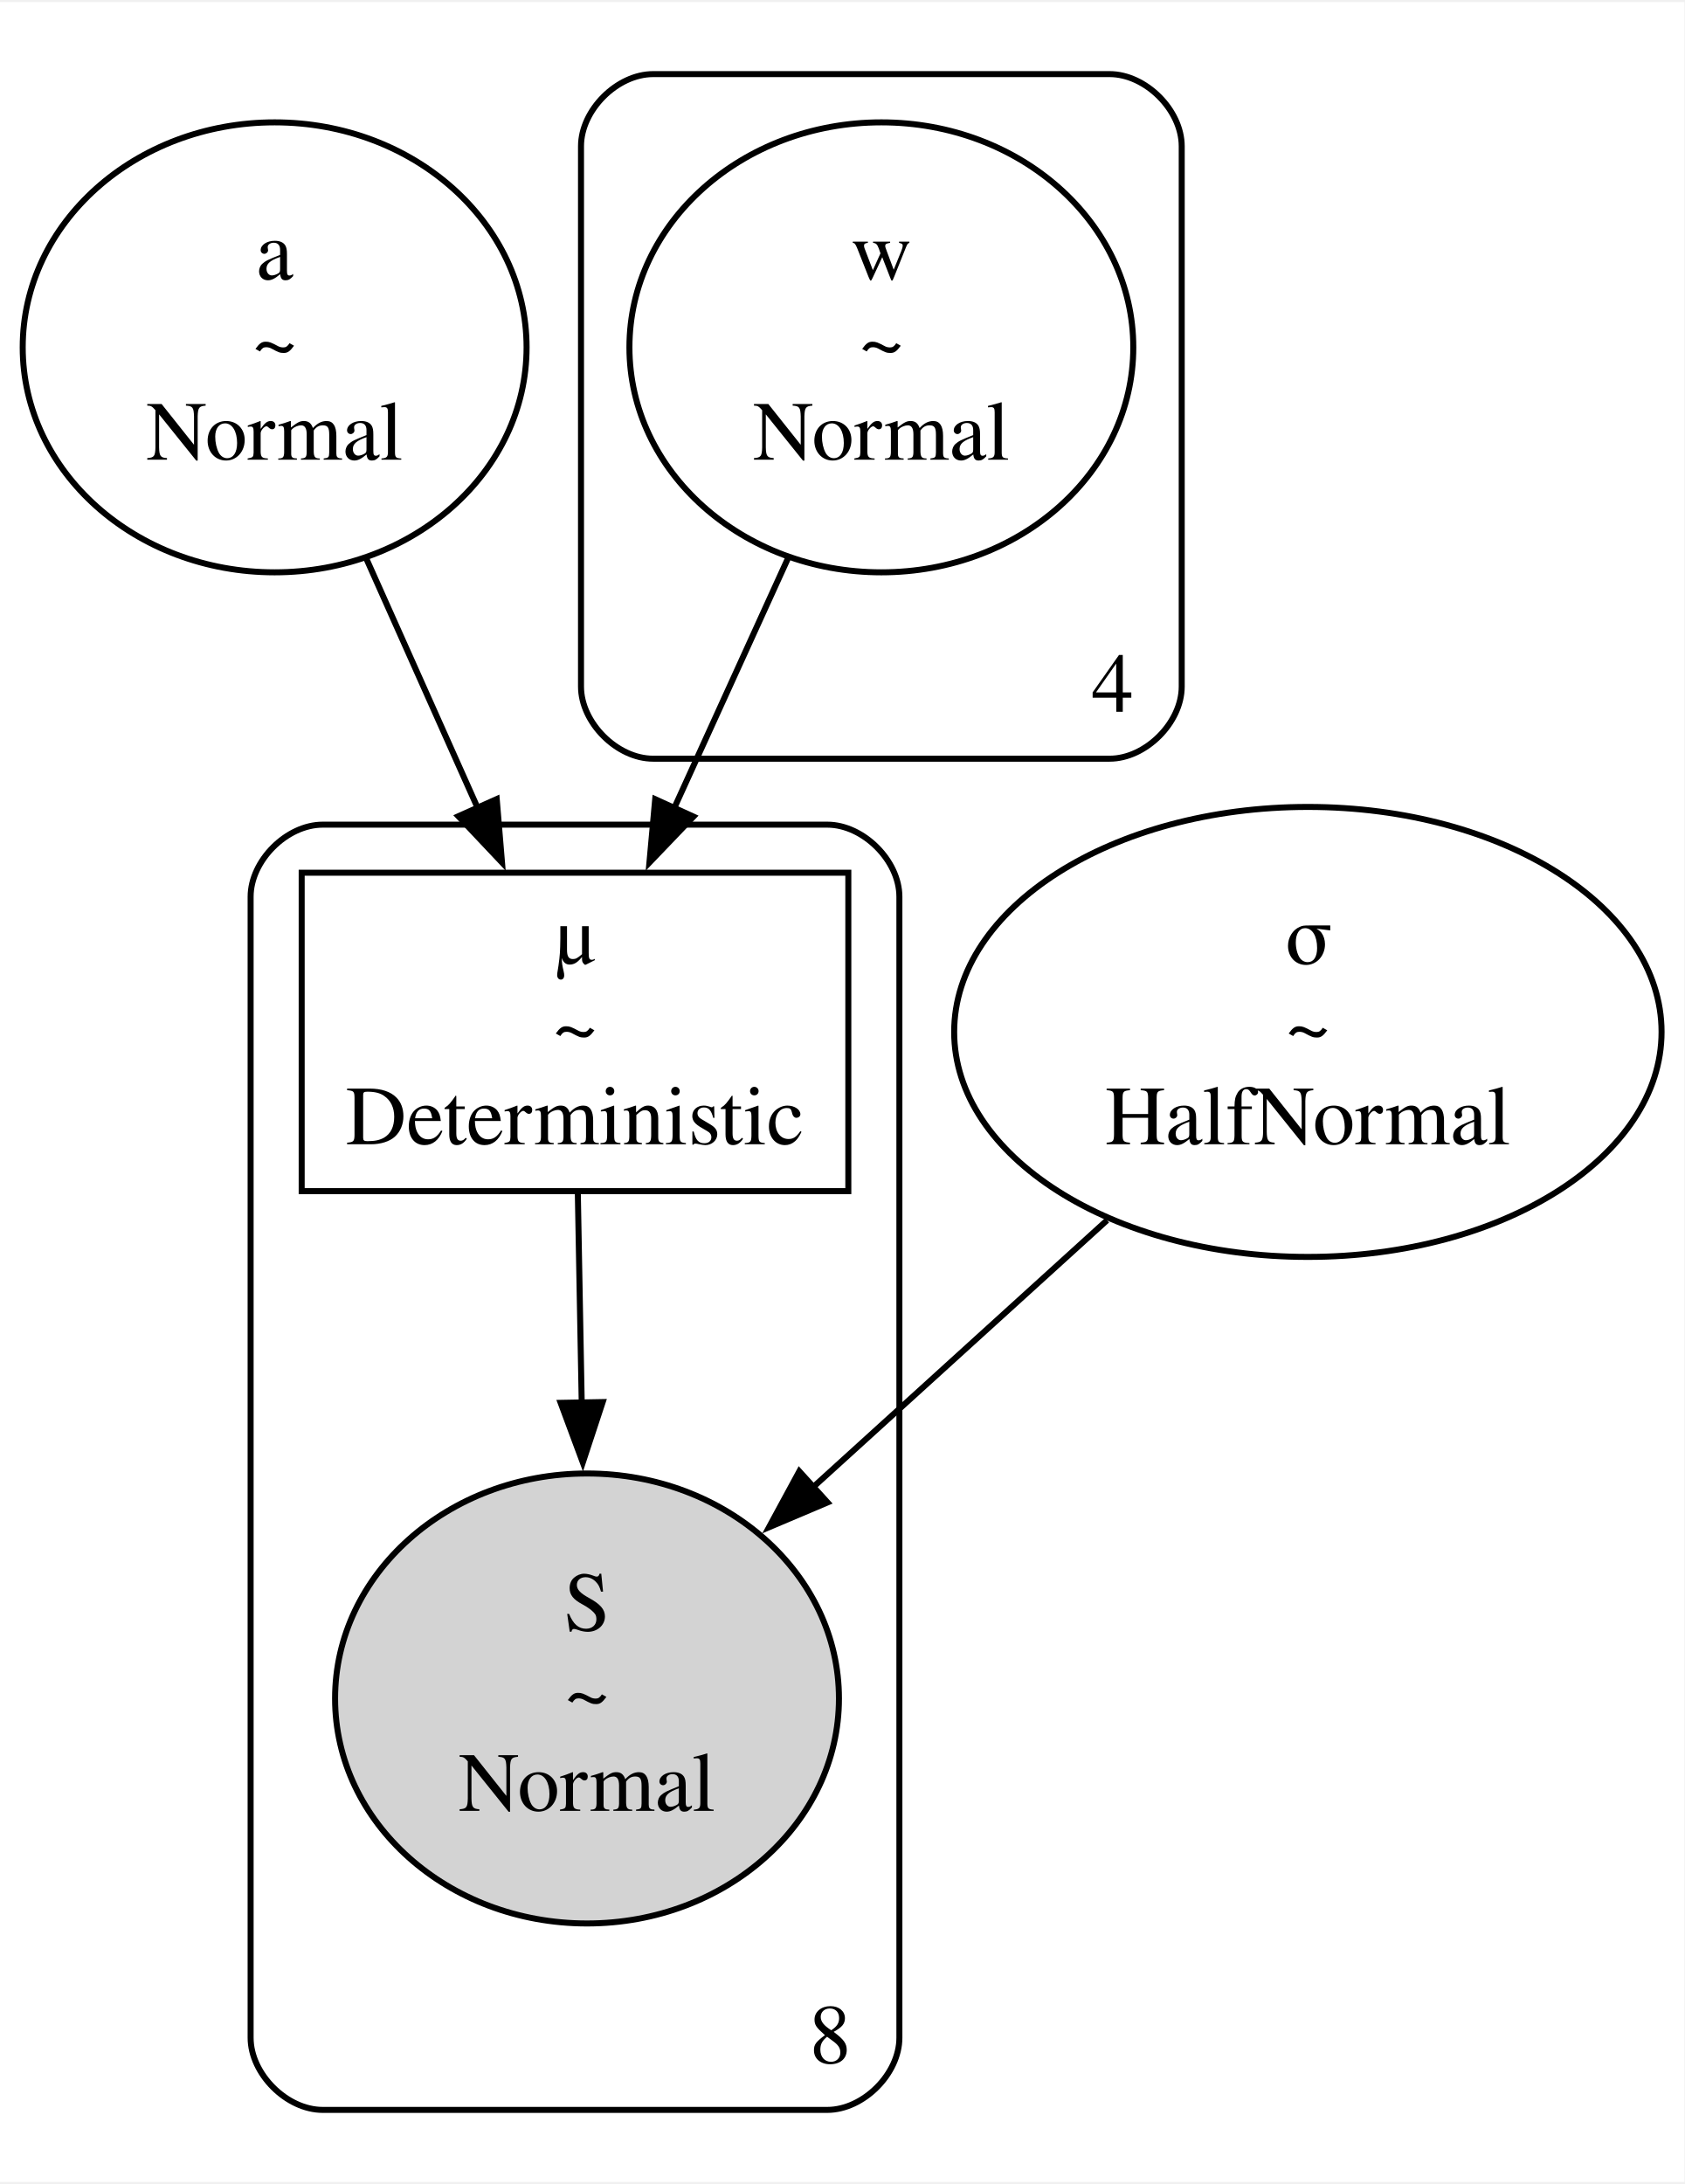
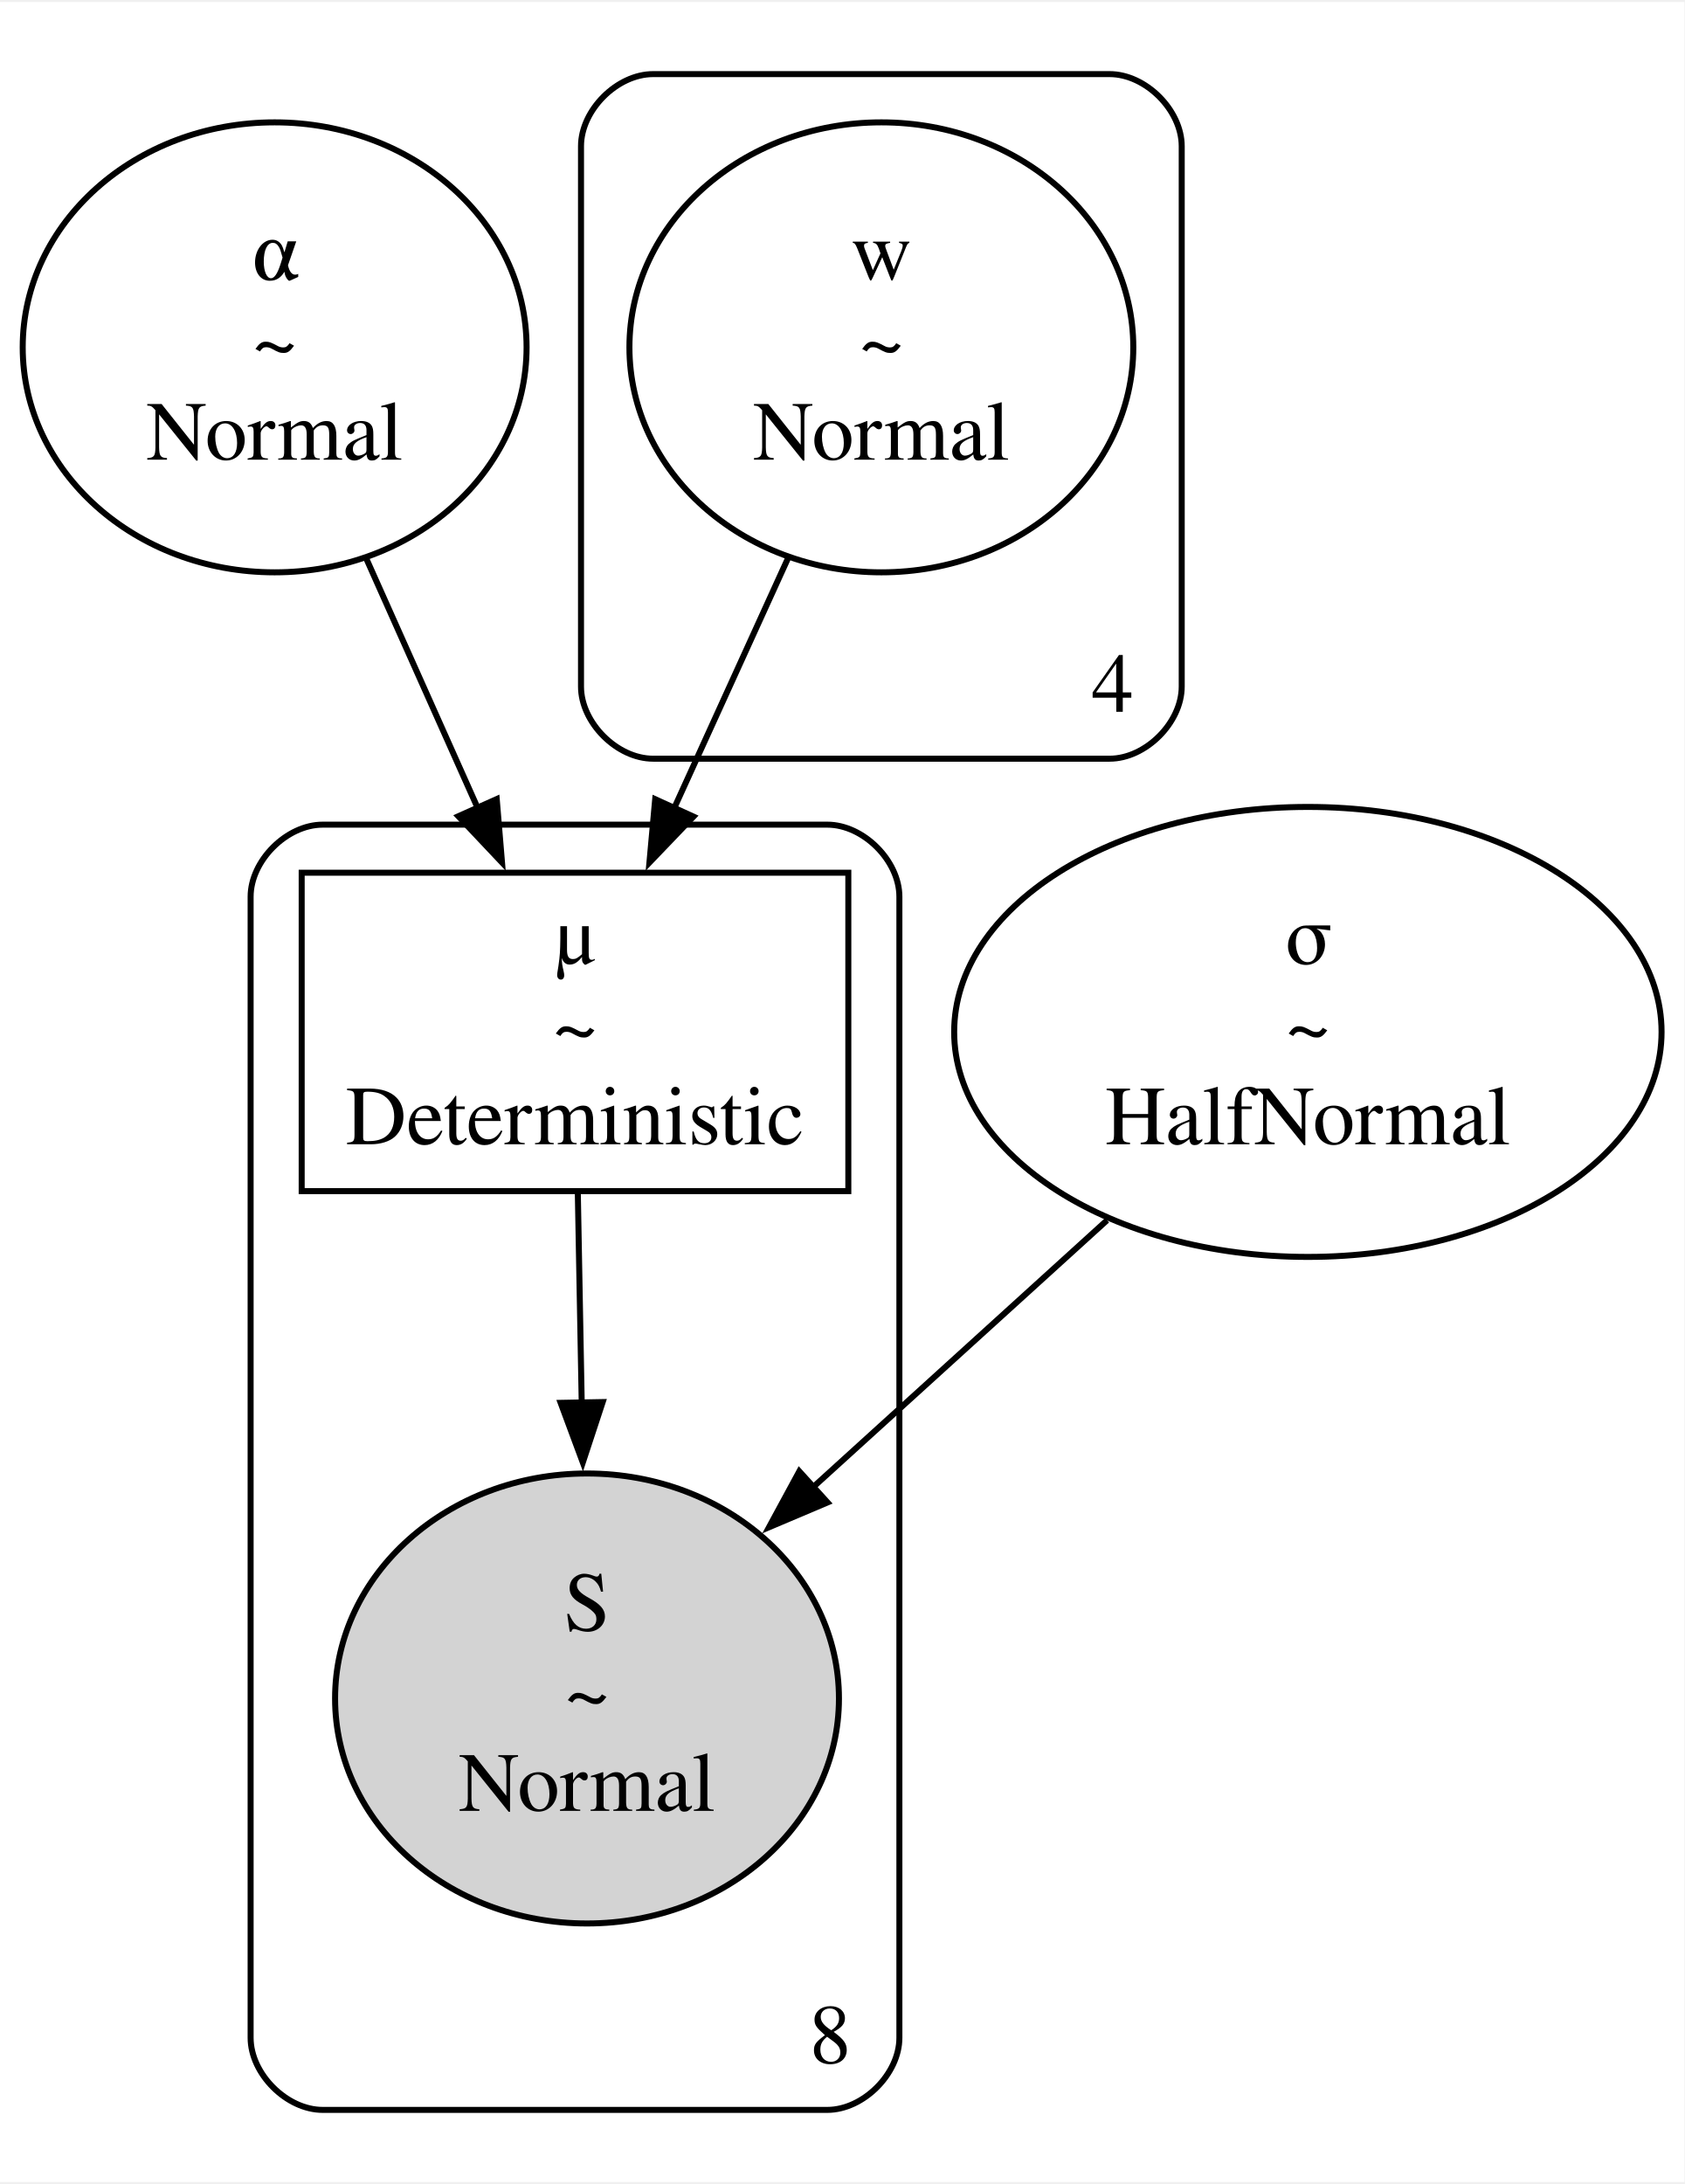
<svg xmlns="http://www.w3.org/2000/svg" width="280pt" height="363pt" viewBox="0.00 0.00 280.41 362.86">
  <g id="graph0" class="graph" transform="scale(1 1) rotate(0) translate(4 358.86)">
    <polygon fill="white" stroke="none" points="-4,4 -4,-358.86 276.41,-358.86 276.41,4 -4,4" />
    <g id="clust1" class="cluster">
      <path fill="none" stroke="black" d="M104.72,-232.91C104.72,-232.91 180.72,-232.91 180.72,-232.91 186.72,-232.91 192.72,-238.91 192.72,-244.91 192.72,-244.91 192.72,-334.86 192.72,-334.86 192.72,-340.86 186.72,-346.86 180.72,-346.86 180.72,-346.86 104.72,-346.86 104.72,-346.86 98.72,-346.86 92.72,-340.86 92.72,-334.86 92.72,-334.86 92.72,-244.91 92.72,-244.91 92.72,-238.91 98.72,-232.91 104.72,-232.91" />
      <text text-anchor="middle" x="181.22" y="-240.71" font-family="Times,serif" font-size="14.00">4</text>
    </g>
    <g id="clust2" class="cluster">
      <path fill="none" stroke="black" d="M49.72,-8C49.72,-8 133.72,-8 133.72,-8 139.72,-8 145.72,-14 145.72,-20 145.72,-20 145.72,-209.93 145.72,-209.93 145.72,-215.93 139.72,-221.93 133.72,-221.93 133.72,-221.93 49.72,-221.93 49.72,-221.93 43.72,-221.93 37.72,-215.93 37.72,-209.93 37.72,-209.93 37.72,-20 37.72,-20 37.72,-14 43.72,-8 49.72,-8" />
      <text text-anchor="middle" x="134.22" y="-15.8" font-family="Times,serif" font-size="14.00">8</text>
    </g>
    <g id="node1" class="node">
      <ellipse fill="none" stroke="black" cx="41.72" cy="-301.38" rx="41.94" ry="37.45" />
-       <text text-anchor="middle" x="41.72" y="-312.68" font-family="Times,serif" font-size="14.00">a</text>
+       <text text-anchor="middle" x="41.72" y="-312.68" font-family="Times,serif" font-size="14.00">α</text>
      <text text-anchor="middle" x="41.72" y="-297.68" font-family="Times,serif" font-size="14.00">~</text>
      <text text-anchor="middle" x="41.72" y="-282.68" font-family="Times,serif" font-size="14.00">Normal</text>
    </g>
-     <g id="node4" class="node">
+     <g id="node5" class="node">
      <polygon fill="none" stroke="black" points="137.22,-213.93 46.22,-213.93 46.22,-160.93 137.22,-160.93 137.22,-213.93" />
      <text text-anchor="middle" x="91.72" y="-198.73" font-family="Times,serif" font-size="14.00">μ</text>
      <text text-anchor="middle" x="91.72" y="-183.73" font-family="Times,serif" font-size="14.00">~</text>
      <text text-anchor="middle" x="91.72" y="-168.73" font-family="Times,serif" font-size="14.00">Deterministic</text>
    </g>
-     <g id="edge2" class="edge">
+     <g id="edge1" class="edge">
      <path fill="none" stroke="black" d="M56.99,-266.19C62.88,-252.99 69.63,-237.89 75.6,-224.52" />
      <polygon fill="black" stroke="black" points="78.69,-226.19 79.57,-215.63 72.3,-223.33 78.69,-226.19" />
    </g>
    <g id="node2" class="node">
      <ellipse fill="none" stroke="black" cx="213.72" cy="-187.43" rx="58.88" ry="37.45" />
      <text text-anchor="middle" x="213.72" y="-198.73" font-family="Times,serif" font-size="14.00">σ</text>
      <text text-anchor="middle" x="213.72" y="-183.73" font-family="Times,serif" font-size="14.00">~</text>
      <text text-anchor="middle" x="213.72" y="-168.73" font-family="Times,serif" font-size="14.00">HalfNormal</text>
    </g>
-     <g id="node5" class="node">
+     <g id="node4" class="node">
      <ellipse fill="lightgrey" stroke="black" cx="93.72" cy="-76.48" rx="41.94" ry="37.45" />
      <text text-anchor="middle" x="93.72" y="-87.78" font-family="Times,serif" font-size="14.00">S</text>
      <text text-anchor="middle" x="93.72" y="-72.78" font-family="Times,serif" font-size="14.00">~</text>
      <text text-anchor="middle" x="93.72" y="-57.78" font-family="Times,serif" font-size="14.00">Normal</text>
    </g>
    <g id="edge4" class="edge">
      <path fill="none" stroke="black" d="M180.29,-156.08C165.08,-142.27 147.01,-125.86 131.32,-111.62" />
      <polygon fill="black" stroke="black" points="133.76,-109.11 124.01,-104.98 129.06,-114.29 133.76,-109.11" />
    </g>
    <g id="node3" class="node">
      <ellipse fill="none" stroke="black" cx="142.72" cy="-301.38" rx="41.94" ry="37.45" />
      <text text-anchor="middle" x="142.72" y="-312.68" font-family="Times,serif" font-size="14.00">w</text>
      <text text-anchor="middle" x="142.72" y="-297.68" font-family="Times,serif" font-size="14.00">~</text>
      <text text-anchor="middle" x="142.72" y="-282.68" font-family="Times,serif" font-size="14.00">Normal</text>
    </g>
-     <g id="edge1" class="edge">
+     <g id="edge2" class="edge">
      <path fill="none" stroke="black" d="M127.14,-266.19C121.13,-252.99 114.25,-237.89 108.16,-224.52" />
      <polygon fill="black" stroke="black" points="111.44,-223.27 104.11,-215.62 105.07,-226.17 111.44,-223.27" />
    </g>
    <g id="edge3" class="edge">
      <path fill="none" stroke="black" d="M92.19,-160.61C92.39,-150.12 92.61,-137.64 92.84,-125.59" />
      <polygon fill="black" stroke="black" points="96.33,-125.82 93.02,-115.76 89.33,-125.69 96.33,-125.82" />
    </g>
  </g>
</svg>
